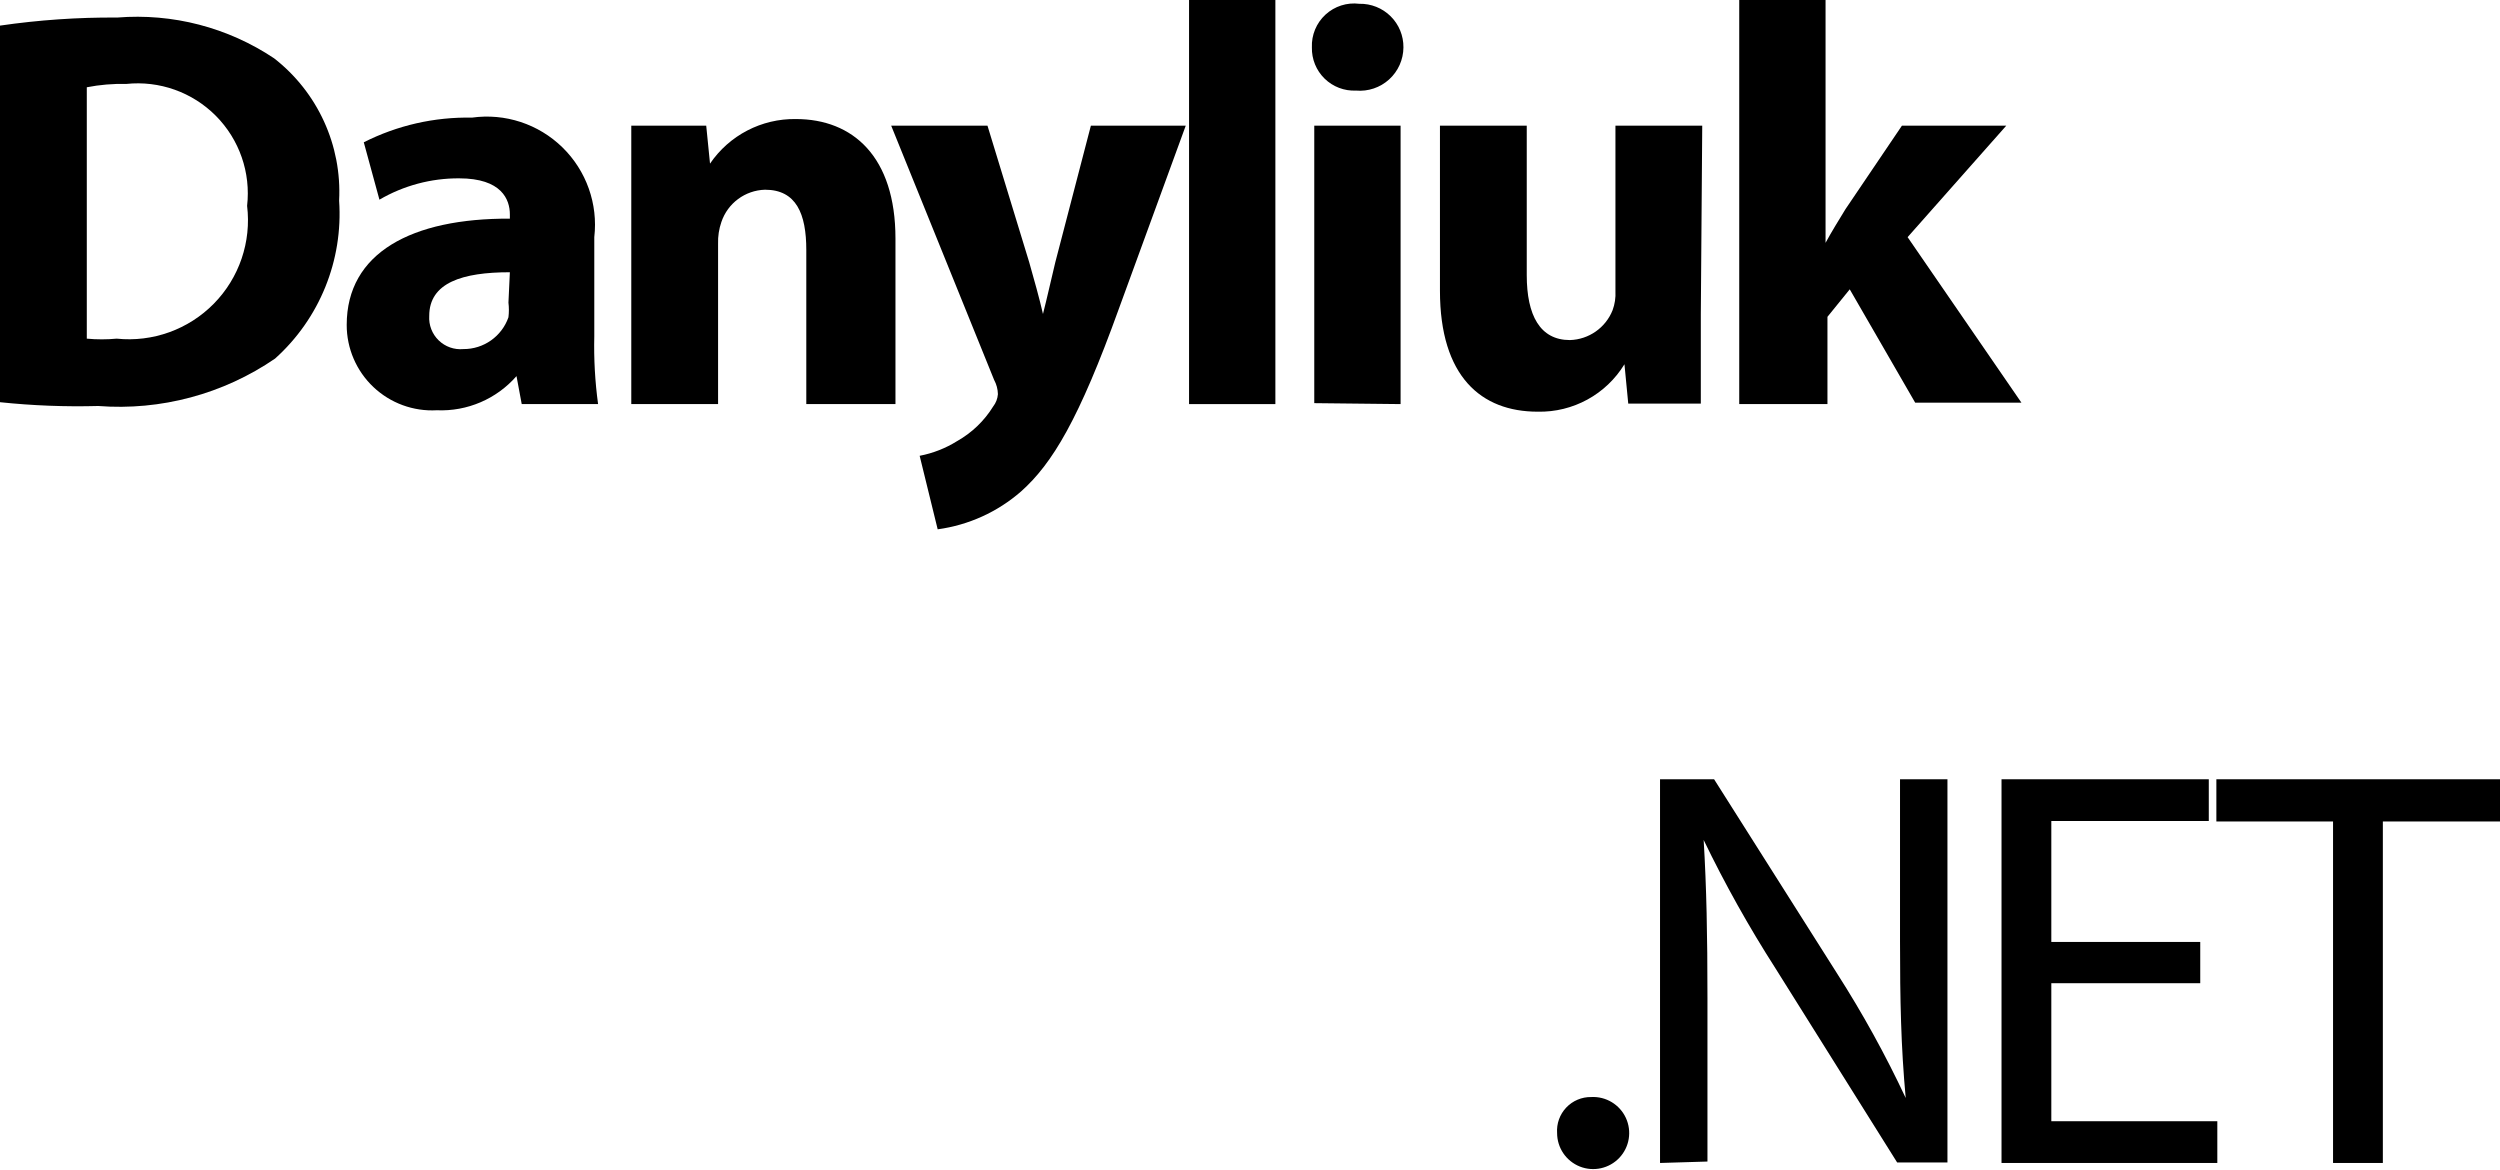
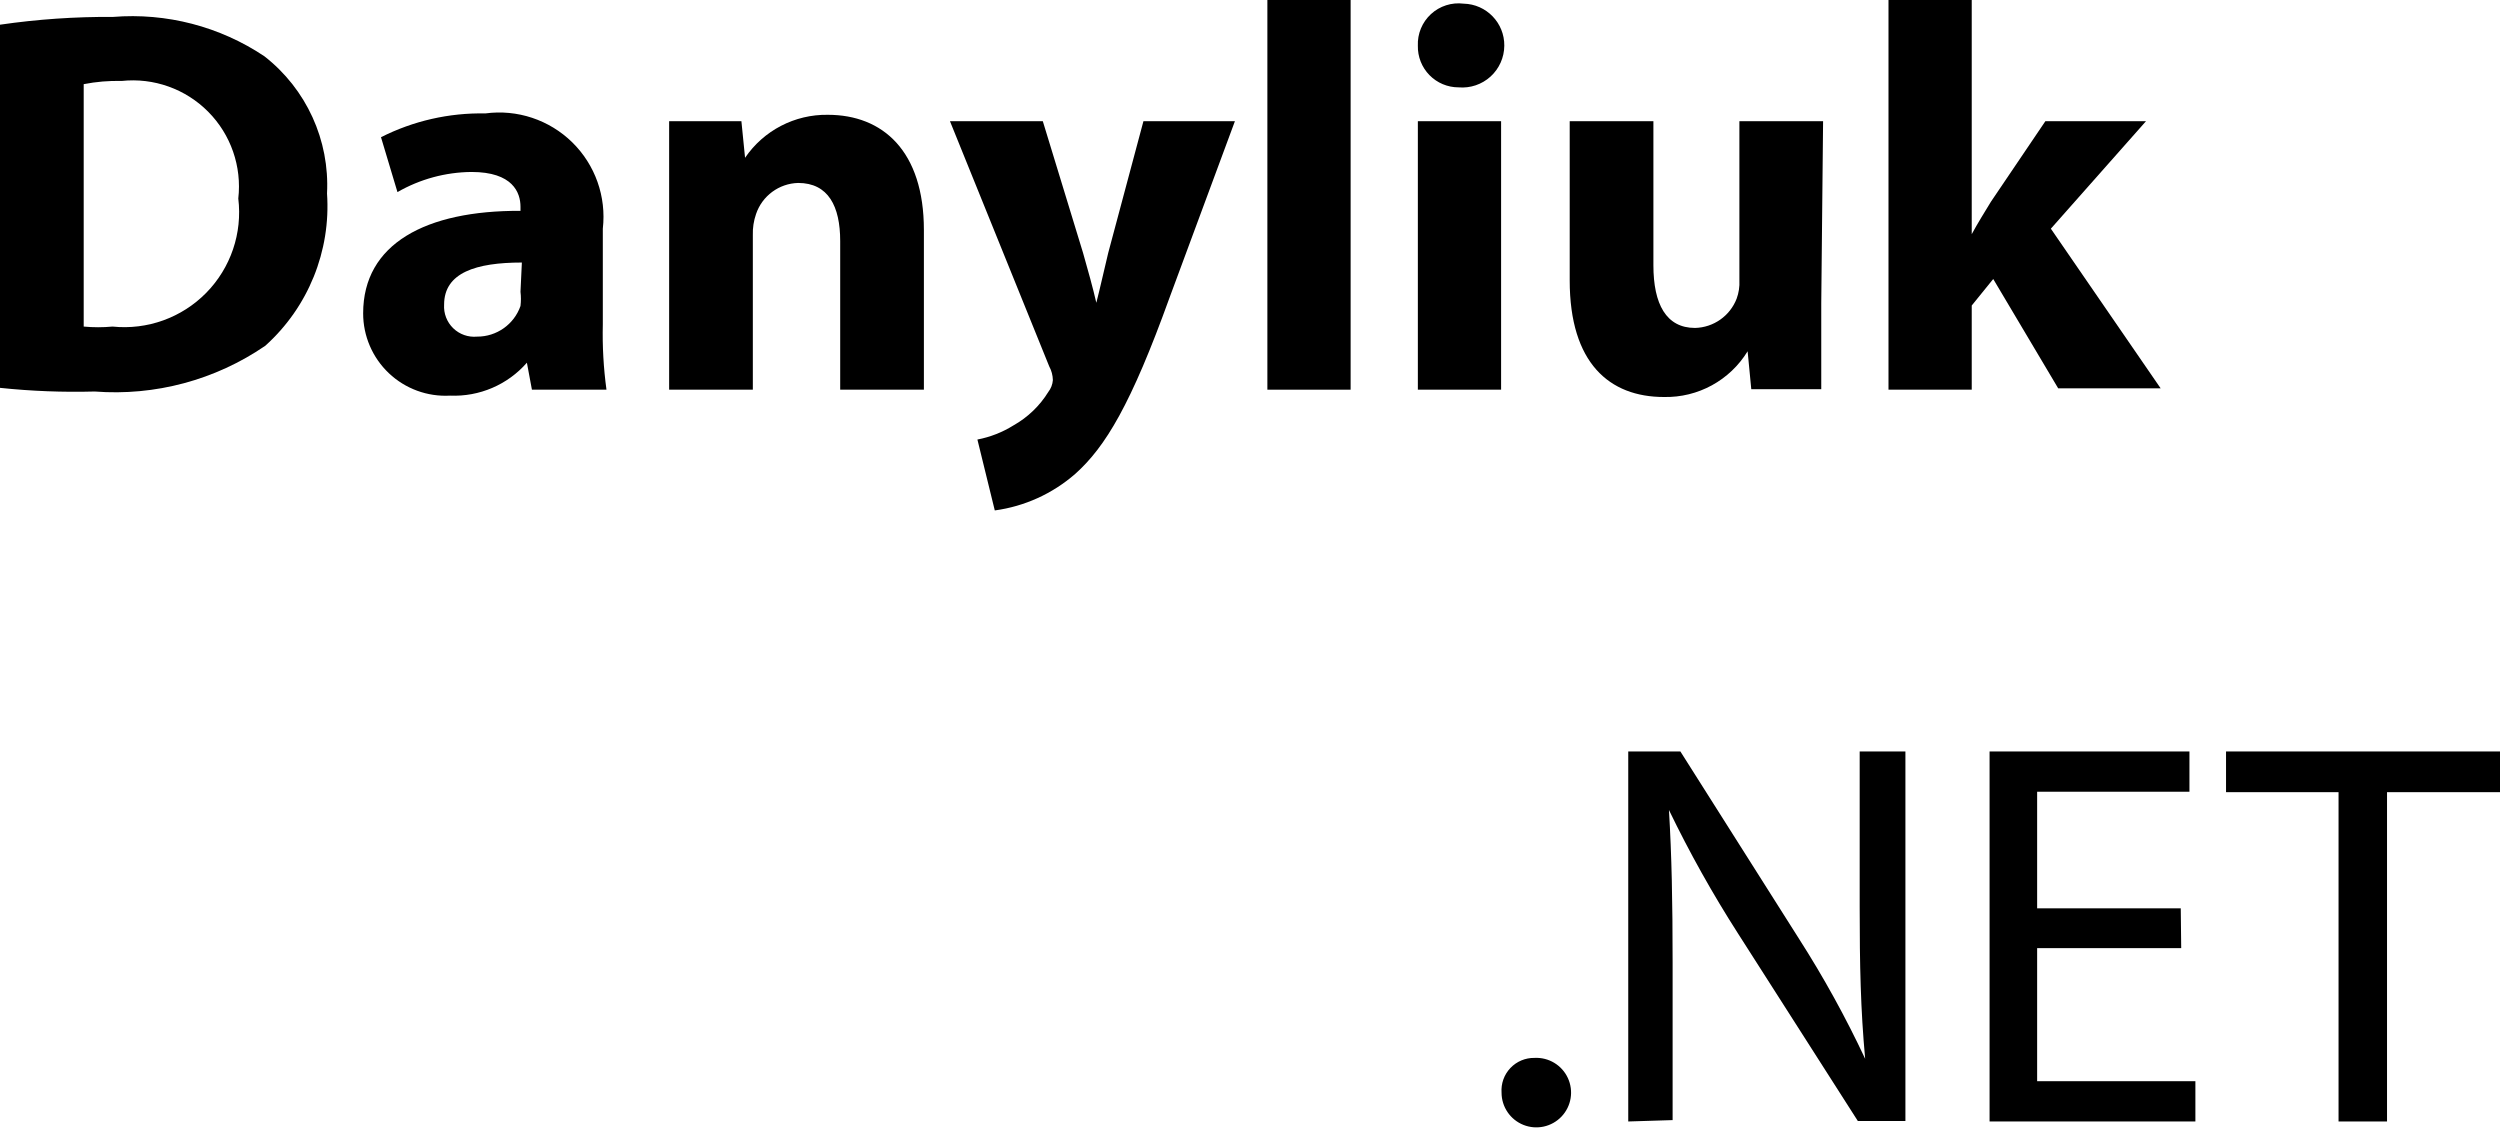
- <svg xmlns="http://www.w3.org/2000/svg" id="Danyliuk.NET" viewBox="0 0 52.71 24.65">
-   <g id="Danyliuk">
+ <svg xmlns="http://www.w3.org/2000/svg" id="Danyliuk.NET" viewBox="0 0 54.66 24.65">
+   <g id="danyliuk">
    <path d="M0,.54A16.31,16.31,0,0,1,2.47.37a5.2,5.2,0,0,1,3.31.86,3.57,3.57,0,0,1,1.37,3A4.1,4.1,0,0,1,5.8,7.56a5.81,5.81,0,0,1-3.73,1A15.7,15.7,0,0,1,0,8.48Zm1.83,6.6a3.34,3.34,0,0,0,.63,0A2.51,2.51,0,0,0,5.21,4.34,2.32,2.32,0,0,0,2.66,1.77a3.81,3.81,0,0,0-.83.07Z" />
-     <path d="M12.53,7.09a9,9,0,0,0,.08,1.43H11l-.11-.59h0a2.11,2.11,0,0,1-1.68.72,1.8,1.8,0,0,1-1.9-1.8c0-1.52,1.37-2.25,3.44-2.24V4.52c0-.31-.17-.76-1.07-.76A3.3,3.3,0,0,0,8,4.21L7.67,3a4.84,4.84,0,0,1,2.28-.52A2.28,2.28,0,0,1,12.53,5ZM10.75,5.74c-1,0-1.7.22-1.7.92a.66.66,0,0,0,.72.7,1,1,0,0,0,.95-.67,1.28,1.28,0,0,0,0-.31Z" />
-     <path d="M13.31,4.52c0-.73,0-1.36,0-1.87h1.58l.08.8h0a2.15,2.15,0,0,1,1.81-.94c1.2,0,2.1.79,2.1,2.52V8.52H17V5.27C17,4.51,16.79,4,16.13,4a1,1,0,0,0-.92.68,1.28,1.28,0,0,0-.07.46V8.52H13.31Z" />
-     <path d="M20.82,2.65l.88,2.88c.1.35.22.78.29,1.09h0c.08-.31.18-.76.26-1.09L23,2.65h2L23.59,6.51c-.84,2.33-1.4,3.26-2.06,3.85a3.36,3.36,0,0,1-1.76.8l-.38-1.55a2.31,2.31,0,0,0,.79-.31,2.11,2.11,0,0,0,.76-.73.48.48,0,0,0,.1-.26.66.66,0,0,0-.08-.3L18.79,2.65Z" />
-     <path d="M25.07,0h1.82V8.52H25.07Z" />
-     <path d="M29.59,1a.92.92,0,0,1-1,.91A.89.89,0,0,1,27.66,1a.89.89,0,0,1,1-.92A.91.91,0,0,1,29.59,1Zm-1.88,7.5V2.65h1.82V8.52Z" />
-     <path d="M35.86,6.63c0,.77,0,1.39,0,1.88H34.33l-.08-.83h0a2.09,2.09,0,0,1-1.83,1c-1.19,0-2.06-.74-2.06-2.55V2.65h1.83V5.8c0,.85.28,1.37.91,1.37A1,1,0,0,0,34,6.54a1,1,0,0,0,.06-.4V2.65h1.83Z" />
-     <path d="M38.49,5.12h0c.13-.24.28-.48.42-.71l1.19-1.76h2.2L40.22,5l2.4,3.49H40.38L39,6.1l-.47.58V8.52H36.67V0h1.82Z" />
+     <path d="M13.18,7.09a9,9,0,0,0,.08,1.43H11.63l-.11-.59h0a2.11,2.11,0,0,1-1.68.72,1.8,1.8,0,0,1-1.9-1.8c0-1.52,1.37-2.25,3.44-2.24V4.52c0-.31-.17-.76-1.07-.76a3.3,3.3,0,0,0-1.62.44L8.33,3a4.84,4.84,0,0,1,2.28-.52A2.28,2.28,0,0,1,13.18,5ZM11.41,5.74c-1,0-1.7.22-1.7.92a.66.66,0,0,0,.72.7,1,1,0,0,0,.95-.67,1.28,1.28,0,0,0,0-.31Z" />
+     <path d="M14.63,4.52c0-.73,0-1.36,0-1.87h1.58l.08.8h0a2.15,2.15,0,0,1,1.81-.94c1.2,0,2.1.79,2.1,2.52V8.52H18.37V5.27c0-.76-.26-1.27-.92-1.27a1,1,0,0,0-.92.68,1.28,1.28,0,0,0-.07.46V8.52H14.63Z" />
+     <path d="M22.8,2.65l.88,2.88c.1.35.22.78.29,1.09h0c.08-.31.18-.76.26-1.09L25,2.65h2L25.57,6.51c-.84,2.33-1.4,3.26-2.06,3.85a3.36,3.36,0,0,1-1.76.8l-.38-1.55a2.31,2.31,0,0,0,.79-.31,2.11,2.11,0,0,0,.76-.73.48.48,0,0,0,.1-.26.66.66,0,0,0-.08-.3L20.77,2.65Z" />
+     <path d="M27.71,0h1.82V8.52H27.71Z" />
+     <path d="M32.89,1a.92.92,0,0,1-1,.91A.89.89,0,0,1,31,1a.89.89,0,0,1,1-.92A.91.91,0,0,1,32.89,1ZM31,8.52V2.65h1.82V8.52Z" />
+     <path d="M39.82,6.63c0,.77,0,1.39,0,1.88H38.29l-.08-.83h0a2.09,2.09,0,0,1-1.83,1c-1.19,0-2.06-.74-2.06-2.55V2.65h1.83V5.8c0,.85.28,1.37.91,1.37a1,1,0,0,0,.91-.64,1,1,0,0,0,.06-.4V2.65h1.83Z" />
+     <path d="M43.11,5.12h0c.13-.24.28-.48.42-.71l1.19-1.76h2.2L44.84,5l2.4,3.49H45L43.58,6.1l-.47.58V8.52H41.29V0h1.82Z" />
  </g>
-   <g id="_.NET" data-name=".NET">
+   <g id="_.net" data-name=".net">
    <path d="M32.83,23.89a.71.71,0,0,1,.72-.76.76.76,0,1,1-.72.76Z" />
-     <path d="M35,24.52V16.43h1.14l2.59,4.09a22.86,22.86,0,0,1,1.45,2.63h0c-.1-1.08-.12-2.06-.12-3.32V16.43h1v8.08H40l-2.57-4.1a25.83,25.83,0,0,1-1.51-2.7h0c.06,1,.08,2,.08,3.33v3.45Z" />
-     <path d="M46.39,20.73H43.25v2.91h3.5v.88H42.2V16.43h4.37v.88H43.25v2.55h3.14Z" />
-     <path d="M49.19,17.32H46.73v-.89h6v.89H50.24v7.2H49.19Z" />
+     <path d="M35.6,24.52V16.43h1.14l2.59,4.09a22.86,22.86,0,0,1,1.45,2.63h0c-.1-1.08-.12-2.06-.12-3.32V16.43h1v8.08H40.62L38,20.41a25.83,25.83,0,0,1-1.51-2.7h0c.06,1,.08,2,.08,3.33v3.45Z" />
+     <path d="M47.69,20.73H44.54v2.91H48v.88H43.5V16.43h4.37v.88H44.54v2.55h3.14Z" />
+     <path d="M51.13,17.32H48.67v-.89h6v.89H52.19v7.2H51.13Z" />
  </g>
</svg>
